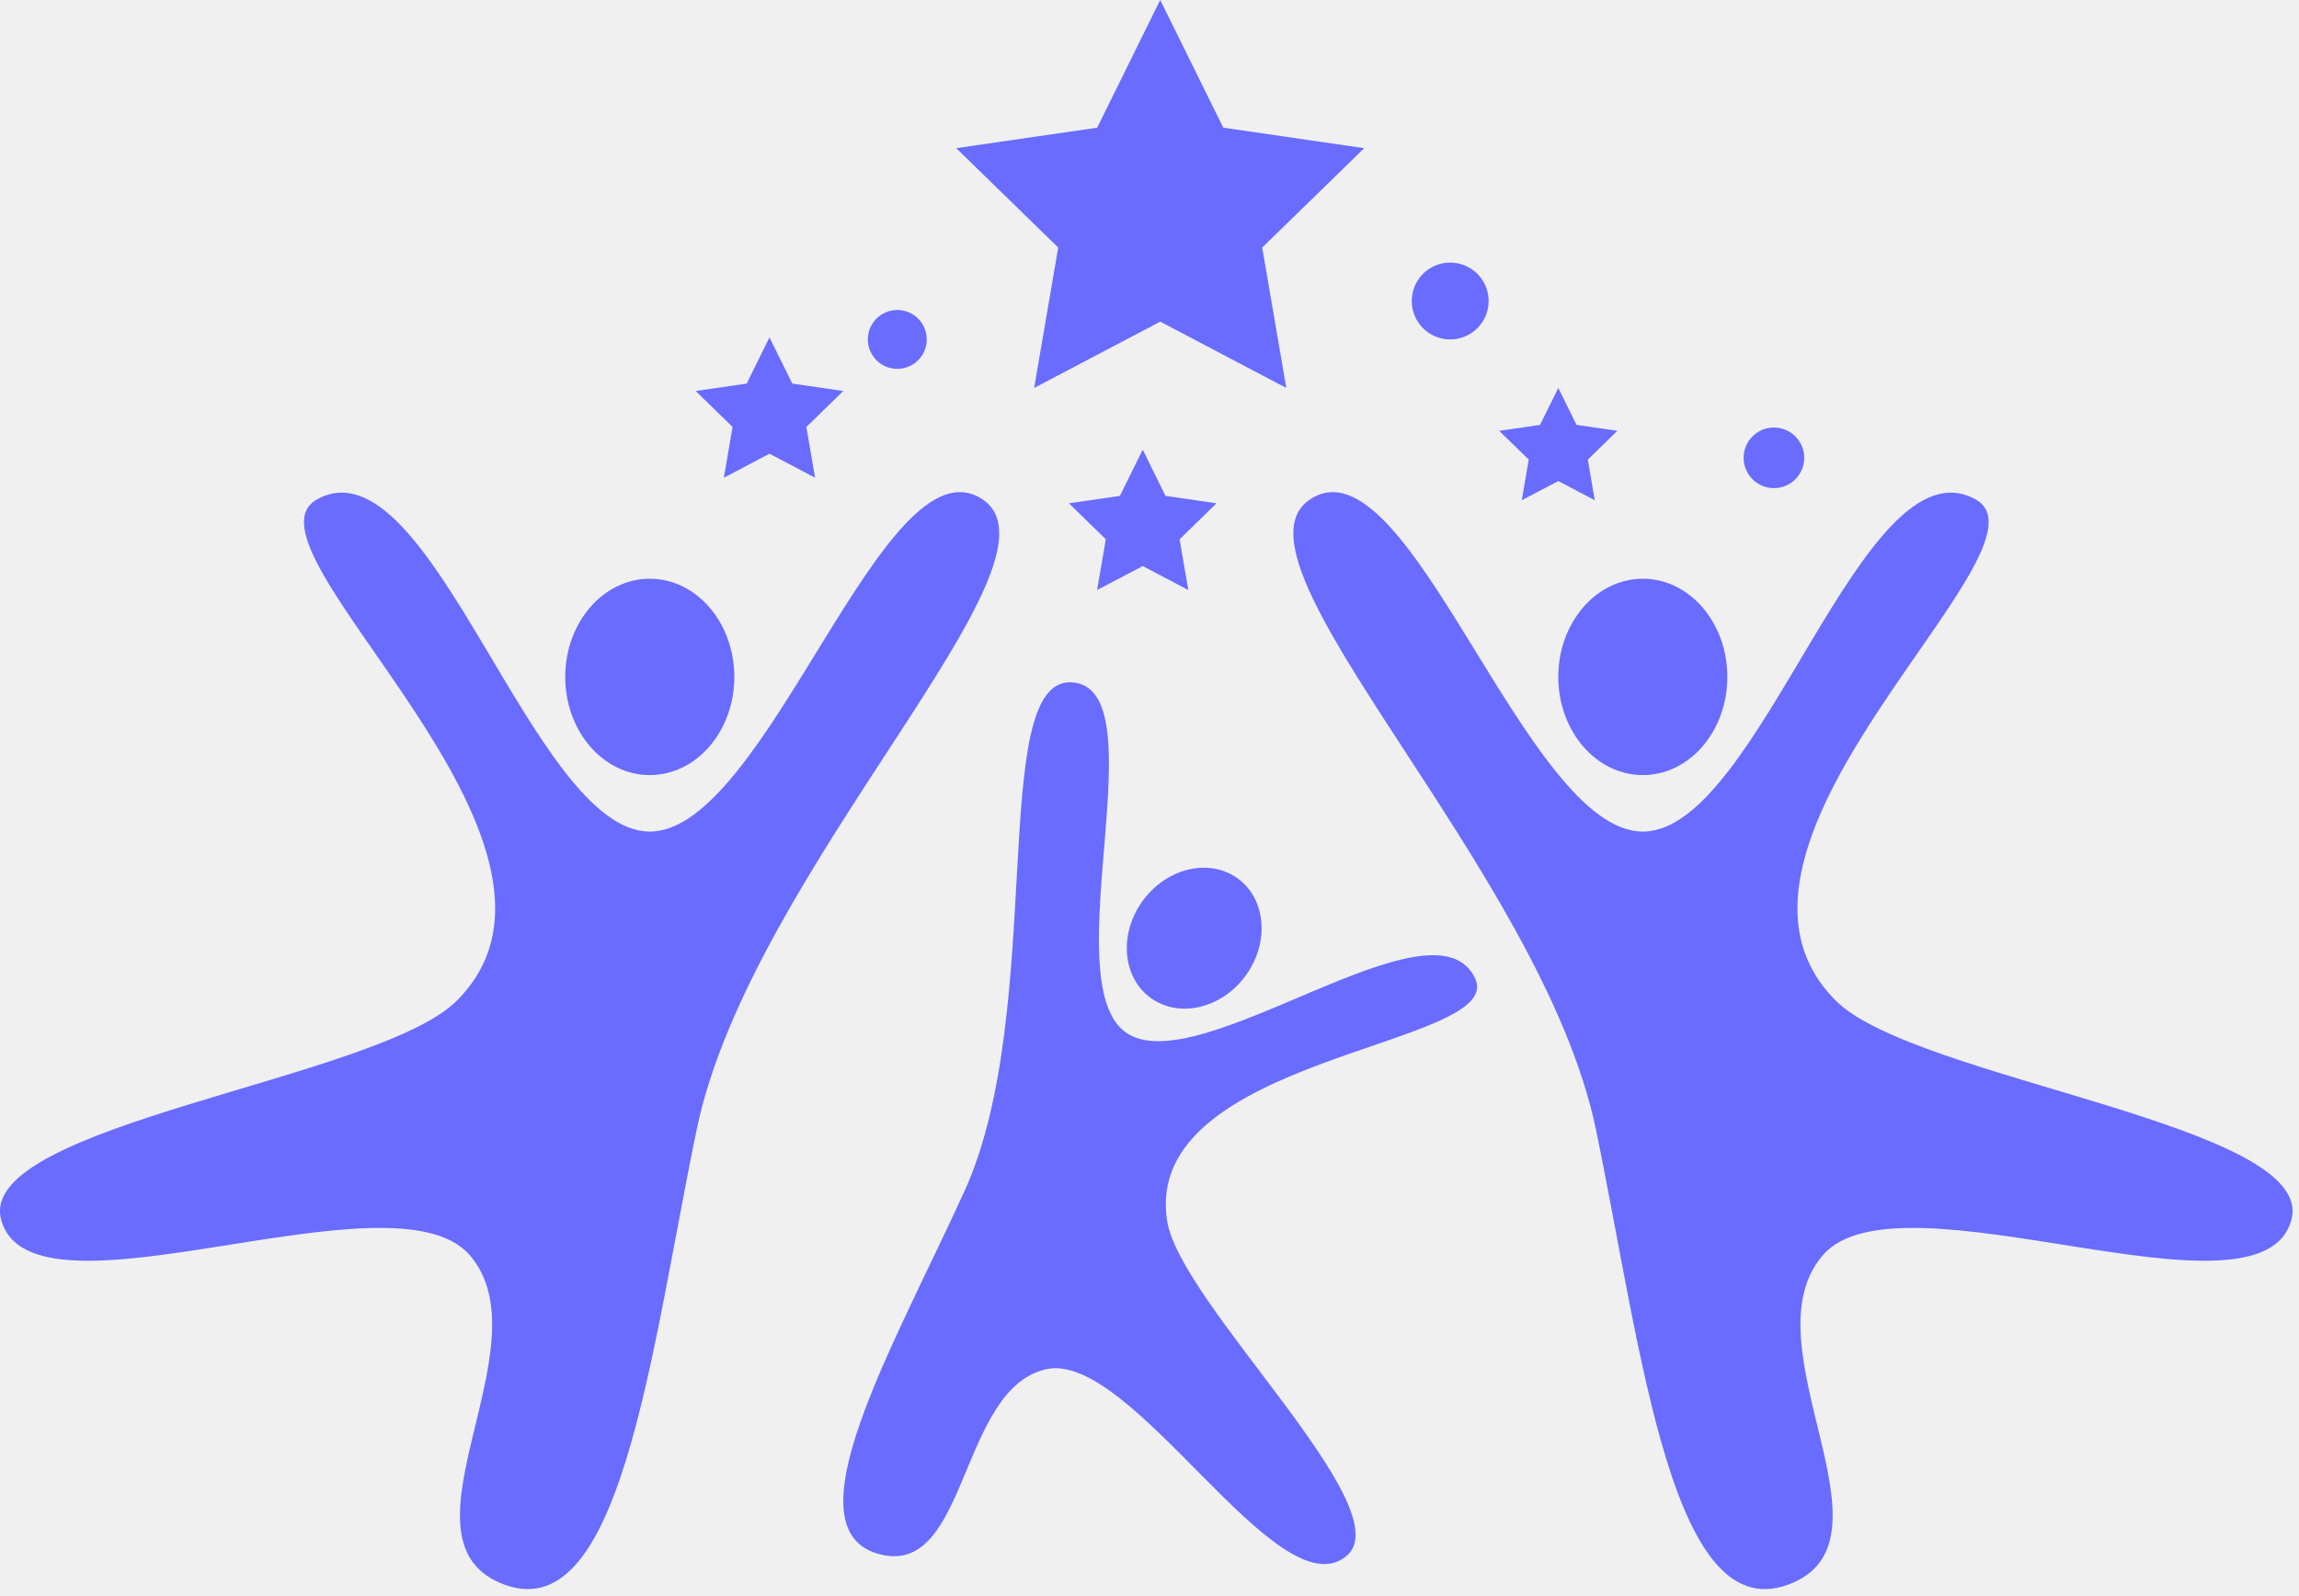
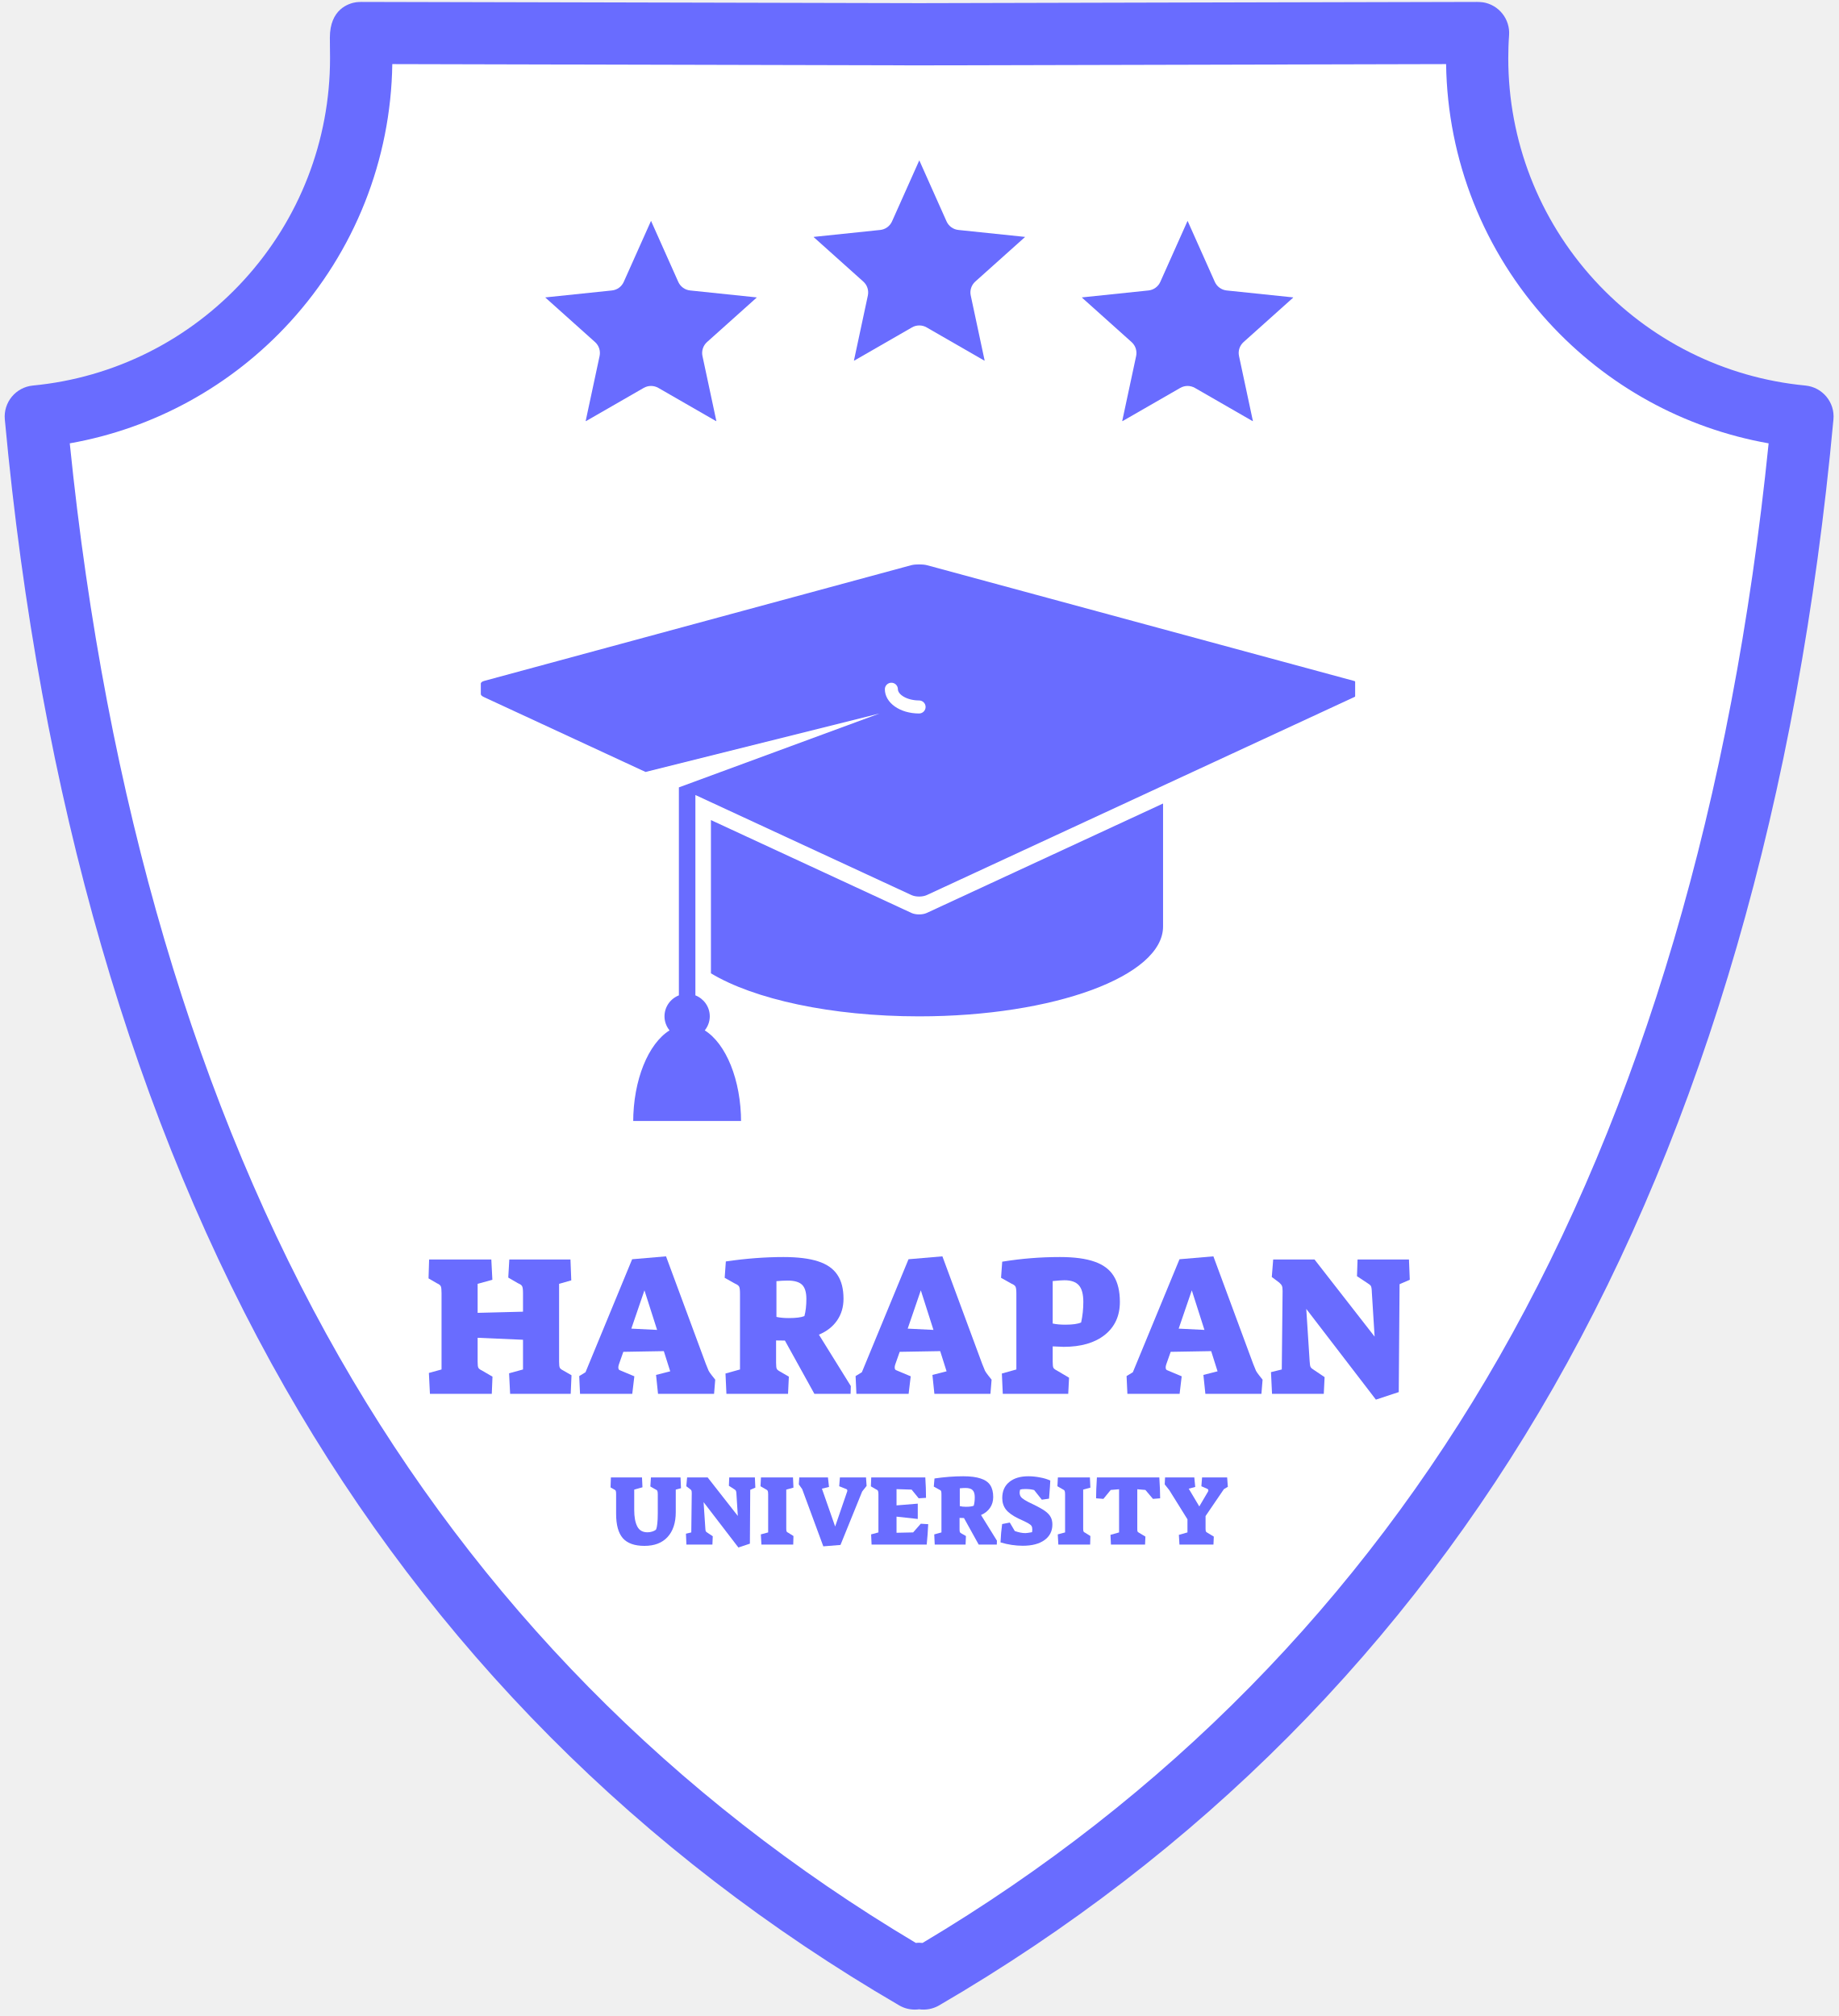
- <svg xmlns="http://www.w3.org/2000/svg" width="278" height="193" viewBox="0 0 278 193" fill="none">
-   <path d="M158.453 60.38C170.343 52.594 184.442 100.583 198.656 100.583C212.864 100.583 225.151 52.927 238.854 60.38C249.557 66.208 202.911 101.964 221.989 121.036C231.573 130.62 280.109 135.995 277.093 147.505C273.479 161.25 229.656 141.052 220.406 151.839C211.145 162.63 229.849 185.776 216.812 191.438C202.177 197.786 198.583 163.641 192.984 136.62C186.453 105.146 147.052 67.844 158.453 60.38Z" fill="#696CFF" />
-   <path d="M198.656 93.75C193.01 93.75 188.432 88.432 188.432 81.875C188.432 75.318 193.01 70 198.656 70C204.302 70 208.875 75.318 208.875 81.875C208.875 88.432 204.302 93.75 198.656 93.75Z" fill="#696CFF" />
-   <path d="M129.583 82.531C140.265 83.104 127.448 118.5 136.078 124.833C144.703 131.167 173.38 107.714 178.375 118.339C182.281 126.646 138.047 127.568 141.125 147.635C142.677 157.724 169.739 182.604 162.781 188.24C154.468 194.979 136.864 163.203 126.448 165.625C116.026 168.052 117.062 190.427 106.63 188.057C94.921 185.391 107.953 163.068 116.583 144.177C126.64 122.172 119.343 81.984 129.583 82.531Z" fill="#696CFF" />
-   <path d="M139.119 120.688C135.692 118.172 135.281 112.906 138.203 108.927C141.125 104.948 146.27 103.76 149.698 106.271C153.119 108.786 153.531 114.052 150.609 118.031C147.692 122.01 142.546 123.198 139.119 120.688Z" fill="#696CFF" />
-   <path d="M118.776 60.38C106.885 52.594 92.786 100.583 78.573 100.583C64.359 100.583 52.073 52.927 38.375 60.38C27.666 66.208 74.312 101.964 55.239 121.036C45.656 130.62 -2.886 135.995 0.135 147.505C3.744 161.25 47.567 141.052 56.823 151.839C66.078 162.63 47.38 185.776 60.416 191.438C75.052 197.786 78.645 163.641 84.245 136.62C90.776 105.146 130.172 67.849 118.776 60.38Z" fill="#696CFF" />
-   <path d="M78.573 93.75C84.218 93.75 88.797 88.432 88.797 81.875C88.797 75.318 84.218 70 78.573 70C72.927 70 68.349 75.318 68.349 81.875C68.349 88.432 72.927 93.75 78.573 93.75Z" fill="#696CFF" />
-   <mask id="mask0_18_250" style="mask-type:luminance" maskUnits="userSpaceOnUse" x="115" y="0" width="51" height="48">
-     <path d="M115.291 0H165.958V47.729H115.291V0Z" fill="white" />
+ <svg xmlns="http://www.w3.org/2000/svg" width="330" height="362" viewBox="0 0 330 362" fill="none">
+   <path d="M265.182 10.463C265.182 8.943 265.24 7.432 265.344 5.938C265.292 5.932 265.234 5.922 265.182 5.917L165.016 6.156L64.838 5.906C64.787 5.917 64.838 8.938 64.838 10.463C64.838 44.057 39.203 71.662 6.432 74.792C19.057 211.354 73.453 302.37 164.229 355.26C164.49 354.984 164.75 354.703 165.005 354.432C165.266 354.703 165.526 354.984 165.786 355.26C256.568 302.37 310.964 211.354 323.589 74.792C290.818 71.662 265.182 44.057 265.182 10.463Z" fill="white" />
+   <mask id="mask0_51_101" style="mask-type:luminance" maskUnits="userSpaceOnUse" x="0" y="0" width="330" height="362">
+     <path d="M0.401 0.323H329.401V361.323H0.401V0.323Z" fill="white" />
  </mask>
-   <g mask="url(#mask0_18_250)">
-     <path d="M140.297 -0.005L147.922 15.443L164.963 17.922L152.63 29.943L155.541 46.922L140.297 38.906L125.052 46.922L127.963 29.943L115.63 17.922L132.672 15.443L140.297 -0.005Z" fill="#696CFF" />
+   <g mask="url(#mask0_51_101)">
+     <path d="M164.229 360.849C163.26 360.849 162.297 360.604 161.417 360.089C114.786 332.922 77.693 295.609 51.172 249.177C24.078 201.734 7.146 143.234 0.865 75.312C0.583 72.245 2.833 69.526 5.901 69.229C20.438 67.839 33.896 61.115 43.797 50.281C53.76 39.38 59.25 25.24 59.25 10.464C59.25 9.969 59.245 9.313 59.234 8.656C59.229 7.964 59.219 7.271 59.219 6.75C59.219 1.661 62.552 0.604 63.99 0.385C64.276 0.344 64.557 0.328 64.854 0.323L165.031 0.568L265.167 0.323C265.427 0.323 265.745 0.344 266.036 0.385L266.193 0.406C269.062 0.849 271.12 3.422 270.917 6.318C270.812 7.724 270.771 9.125 270.771 10.464C270.771 25.24 276.26 39.38 286.219 50.281C296.115 61.115 309.573 67.839 324.115 69.229C327.177 69.526 329.437 72.245 329.146 75.312C322.87 143.234 305.943 201.734 278.849 249.177C252.328 295.609 215.234 332.922 168.604 360.089C167.49 360.74 166.219 360.964 165.005 360.797C164.755 360.828 164.49 360.849 164.229 360.849ZM165.016 348.844C165.219 348.844 165.417 348.859 165.62 348.88C209.297 322.849 244.115 287.453 269.151 243.635C294.745 198.818 311.005 143.661 317.51 79.609C302.354 76.927 288.479 69.318 277.974 57.823C266.359 45.12 259.859 28.708 259.609 11.51L165.031 11.74L70.427 11.51C70.172 28.708 63.672 45.115 52.062 57.823C41.557 69.312 27.682 76.927 12.526 79.609C19.031 143.661 35.297 198.818 60.885 243.635C85.917 287.453 120.734 322.849 164.417 348.88C164.604 348.849 164.807 348.844 165.016 348.844Z" fill="#696CFF" />
  </g>
-   <path d="M93.046 40.807L95.807 46.396L101.974 47.292L97.51 51.641L98.562 57.781L93.046 54.88L87.531 57.781L88.583 51.641L84.125 47.292L90.291 46.396L93.046 40.807Z" fill="#696CFF" />
-   <path d="M138.182 54.391L140.937 59.979L147.104 60.875L142.64 65.229L143.698 71.37L138.182 68.469L132.661 71.37L133.718 65.229L129.255 60.875L135.421 59.979L138.182 54.391Z" fill="#696CFF" />
-   <path d="M188.432 46.922L190.64 51.391L195.573 52.109L192.005 55.589L192.843 60.505L188.432 58.188L184.015 60.505L184.859 55.589L181.286 52.109L186.224 51.391L188.432 46.922Z" fill="#696CFF" />
-   <path d="M180.01 36.406C180.01 38.974 177.927 41.057 175.359 41.057C172.791 41.057 170.713 38.974 170.713 36.406C170.713 33.839 172.791 31.76 175.359 31.76C177.927 31.76 180.01 33.839 180.01 36.406Z" fill="#696CFF" />
-   <path d="M218.172 55.375C218.172 57.401 216.531 59.042 214.505 59.042C212.484 59.042 210.843 57.401 210.843 55.375C210.843 53.349 212.484 51.708 214.505 51.708C216.531 51.708 218.172 53.349 218.172 55.375Z" fill="#696CFF" />
-   <path d="M112.067 41.057C112.067 43.021 110.474 44.615 108.505 44.615C106.536 44.615 104.942 43.021 104.942 41.057C104.942 39.089 106.536 37.495 108.505 37.495C110.474 37.495 112.067 39.089 112.067 41.057Z" fill="#696CFF" />
+   <mask id="mask1_51_101" style="mask-type:luminance" maskUnits="userSpaceOnUse" x="86" y="101" width="158" height="101">
+     <path d="M86.281 101.286H243.281V201.287H86.281V101.286Z" fill="white" />
+   </mask>
+   <g mask="url(#mask1_51_101)">
+     <path d="M164.995 128.115C161.552 128.115 158.854 126.203 158.854 123.76C158.854 123.115 159.38 122.594 160.026 122.594C160.672 122.594 161.193 123.115 161.193 123.76C161.193 124.714 162.823 125.776 164.995 125.776C165.646 125.776 166.167 126.297 166.167 126.943C166.167 127.589 165.646 128.115 164.995 128.115ZM243.047 122.26L166.474 101.505C165.661 101.286 164.339 101.286 163.526 101.505L86.948 122.26C86.5 122.385 86.297 122.578 86.318 122.786C86.312 122.813 86.318 122.839 86.318 122.87C86.312 122.896 86.318 122.922 86.318 122.948C86.312 122.974 86.318 123 86.318 123.031C86.312 123.057 86.318 123.083 86.318 123.109C86.312 123.135 86.318 123.167 86.318 123.193C86.312 123.219 86.318 123.245 86.318 123.271C86.312 123.297 86.318 123.328 86.318 123.354C86.312 123.38 86.318 123.406 86.318 123.438C86.312 123.458 86.318 123.49 86.318 123.516C86.312 123.542 86.318 123.568 86.318 123.594C86.312 123.625 86.318 123.651 86.318 123.677C86.312 123.703 86.318 123.729 86.318 123.755C86.312 123.781 86.318 123.813 86.318 123.839C86.312 123.865 86.318 123.891 86.318 123.917C86.312 123.948 86.318 123.974 86.318 124C86.312 124.026 86.318 124.052 86.318 124.078C86.312 124.109 86.318 124.135 86.318 124.161C86.312 124.188 86.318 124.214 86.318 124.24C86.312 124.271 86.318 124.297 86.318 124.323C86.312 124.349 86.318 124.375 86.318 124.406C86.312 124.432 86.318 124.458 86.318 124.484C86.312 124.51 86.318 124.542 86.318 124.568C86.281 124.76 86.458 124.979 86.859 125.161L115.891 138.615L157.901 128.115L121.875 141.385V178.729C120.365 179.323 119.292 180.781 119.292 182.5C119.292 183.458 119.641 184.328 120.193 185.021C116.401 187.391 113.672 193.88 113.672 201.531H133.042C133.042 193.88 130.313 187.391 126.521 185.021C127.073 184.328 127.422 183.458 127.422 182.5C127.422 180.781 126.349 179.323 124.839 178.729V142.755L163.62 160.719C164.38 161.078 165.625 161.078 166.391 160.719L243.141 125.161C243.536 124.979 243.714 124.76 243.677 124.568C243.677 124.542 243.682 124.51 243.677 124.484C243.677 124.458 243.682 124.432 243.677 124.406C243.677 124.375 243.682 124.349 243.677 124.323C243.677 124.297 243.682 124.271 243.677 124.24C243.677 124.214 243.682 124.188 243.677 124.161C243.677 124.135 243.682 124.109 243.677 124.078C243.677 124.052 243.682 124.026 243.677 124C243.677 123.974 243.682 123.948 243.677 123.917C243.677 123.891 243.682 123.865 243.677 123.839C243.677 123.813 243.682 123.787 243.677 123.755C243.677 123.729 243.682 123.703 243.677 123.677C243.677 123.651 243.682 123.625 243.677 123.594C243.677 123.568 243.682 123.542 243.677 123.516C243.677 123.49 243.682 123.458 243.677 123.438C243.677 123.406 243.682 123.38 243.677 123.354C243.677 123.328 243.682 123.297 243.677 123.276C243.677 123.245 243.682 123.219 243.677 123.193C243.677 123.167 243.682 123.135 243.677 123.109C243.677 123.083 243.682 123.057 243.677 123.031C243.677 123 243.682 122.974 243.677 122.948C243.677 122.922 243.682 122.896 243.677 122.87C243.677 122.839 243.682 122.818 243.677 122.786C243.698 122.578 243.495 122.385 243.047 122.26Z" fill="#696CFF" />
+   </g>
+   <path d="M163.62 163.927L127.63 147.255V174.776C135.328 179.406 149.177 182.5 164.995 182.5C189.187 182.5 208.797 175.276 208.797 166.365V144.281L166.385 163.927C165.625 164.286 164.38 164.286 163.62 163.927Z" fill="#696CFF" />
+   <path d="M211.636 275.604L213.177 275.166V272.812L209.906 267.562L209.094 266.541L209.156 265.291H214.406L214.573 267L213.406 267.312L215.302 270.5L216.844 267.875C216.896 267.791 216.927 267.708 216.927 267.625C216.927 267.489 216.854 267.39 216.719 267.333L215.677 266.875L215.802 265.291H220.302L220.427 266.979L219.719 267.395L216.427 272.229V274.458C216.427 274.739 216.448 274.916 216.49 275C216.531 275.083 216.636 275.166 216.802 275.25L217.906 275.916L217.844 277.354H211.74L211.636 275.604Z" fill="#696CFF" />
+   <path d="M199.357 275.604L200.899 275.166V267.416L199.399 267.541L198.087 269.145L196.774 269.041C196.774 268.041 196.821 266.791 196.92 265.291H208.128C208.222 266.791 208.274 268.041 208.274 269.041L206.982 269.145L205.628 267.541L204.17 267.416V274.458C204.17 274.739 204.18 274.916 204.212 275C204.253 275.083 204.357 275.166 204.524 275.25L205.628 275.916L205.566 277.354H199.441L199.357 275.604Z" fill="#696CFF" />
+   <path d="M189.894 275.52L191.207 275.166V268.312C191.207 268.01 191.175 267.807 191.123 267.708C191.082 267.599 190.962 267.5 190.769 267.416L189.832 266.875L189.915 265.291H195.665L195.748 267.125L194.457 267.479V274.458C194.457 274.739 194.477 274.916 194.519 275C194.561 275.083 194.67 275.166 194.852 275.25L195.748 275.812L195.707 277.354H189.998L189.894 275.52Z" fill="#696CFF" />
+   <path d="M183.615 277.562C182.292 277.562 180.958 277.359 179.615 276.958C179.667 275.781 179.766 274.682 179.906 273.666L181.281 273.396L182.177 274.916C182.885 275.166 183.516 275.291 184.073 275.291C184.266 275.291 184.667 275.239 185.281 275.125C185.307 274.89 185.323 274.729 185.323 274.646C185.323 274.369 185.271 274.156 185.177 274C185.078 273.849 184.87 273.682 184.552 273.5C184.229 273.323 183.656 273.041 182.823 272.666C181.792 272.166 181.052 271.635 180.594 271.062C180.146 270.479 179.927 269.791 179.927 269C179.927 267.765 180.344 266.807 181.177 266.125C182.01 265.432 183.156 265.083 184.615 265.083C185.307 265.083 186 265.156 186.698 265.291C187.406 265.416 188.021 265.604 188.552 265.854C188.521 266.521 188.469 267.349 188.385 268.333L188.323 269.104L187.031 269.291L185.656 267.562C185.224 267.437 184.687 267.375 184.052 267.375C183.646 267.375 183.344 267.411 183.135 267.479C183.078 267.718 183.052 267.896 183.052 268.021C183.052 268.286 183.115 268.521 183.24 268.729C183.375 268.927 183.615 269.125 183.948 269.333C184.281 269.541 184.771 269.802 185.427 270.104C186.385 270.562 187.104 270.968 187.594 271.312C188.078 271.661 188.417 272.021 188.615 272.396C188.823 272.771 188.927 273.224 188.927 273.75C188.927 274.932 188.453 275.864 187.51 276.541C186.562 277.224 185.266 277.562 183.615 277.562Z" fill="#696CFF" />
+   <path d="M167.721 275.521L169.013 275.166V268.354C169.013 268.052 168.992 267.849 168.95 267.75C168.909 267.64 168.784 267.541 168.575 267.458L167.638 266.937L167.763 265.479C169.539 265.218 171.263 265.083 172.93 265.083C174.221 265.083 175.252 265.218 176.034 265.479C176.825 265.729 177.398 266.125 177.763 266.666C178.122 267.208 178.305 267.927 178.305 268.812C178.305 269.562 178.107 270.218 177.721 270.771C177.346 271.312 176.81 271.739 176.117 272.041L178.971 276.646L178.95 277.354H175.7L173.055 272.583L172.263 272.562V274.562C172.263 274.854 172.284 275.041 172.325 275.125C172.367 275.198 172.471 275.281 172.638 275.375L173.409 275.812L173.346 277.354H167.805L167.721 275.521ZM173.409 270.562C174.034 270.562 174.497 270.5 174.805 270.375C174.93 269.948 174.992 269.432 174.992 268.833C174.992 268.239 174.857 267.812 174.596 267.562C174.346 267.312 173.919 267.187 173.325 267.187C172.992 267.187 172.648 267.208 172.305 267.25V270.437C172.607 270.521 172.976 270.562 173.409 270.562Z" fill="#696CFF" />
+   <path d="M156.386 275.52L157.699 275.166V268.312C157.699 268.01 157.668 267.807 157.615 267.708C157.574 267.599 157.449 267.5 157.24 267.416L156.345 266.895L156.407 265.291H166.115C166.199 266.541 166.24 267.765 166.24 268.958L164.928 269.041L163.657 267.479L160.949 267.395V270.312L164.761 270V272.75L160.949 272.333V275.229L163.928 275.166L165.303 273.604L166.636 273.687C166.579 274.937 166.49 276.161 166.365 277.354H156.47L156.386 275.52Z" fill="#696CFF" />
+   <path d="M144.012 267.395L143.408 266.541L143.491 265.291H148.637L148.825 267L147.554 267.312L149.929 274.104L152.054 267.916C152.095 267.823 152.116 267.739 152.116 267.666C152.116 267.515 152.043 267.416 151.908 267.375L150.658 266.875L150.783 265.291H155.47L155.575 266.812L154.783 267.812L150.887 277.416L147.804 277.666L144.012 267.395Z" fill="#696CFF" />
+   <path d="M136.59 275.52L137.903 275.166V268.312C137.903 268.01 137.872 267.807 137.819 267.708C137.778 267.599 137.658 267.5 137.465 267.416L136.528 266.875L136.611 265.291H142.361L142.444 267.125L141.153 267.479V274.458C141.153 274.739 141.174 274.916 141.215 275C141.257 275.083 141.366 275.166 141.549 275.25L142.444 275.812L142.403 277.354H136.694L136.59 275.52Z" fill="#696CFF" />
+   <path d="M126.31 269.729L126.623 274.416C126.633 274.698 126.665 274.875 126.706 274.958C126.748 275.041 126.852 275.135 127.019 275.229L127.956 275.854L127.894 277.354H123.227L123.144 275.395L124.102 275.166L124.185 268.125C124.185 267.89 124.165 267.729 124.123 267.645C124.092 267.562 124.008 267.474 123.873 267.375L123.206 266.875L123.352 265.291H127.04L132.456 272.208L132.206 268.229C132.191 267.937 132.154 267.75 132.102 267.666C132.06 267.583 131.956 267.494 131.79 267.395L130.852 266.791L130.915 265.291H135.519L135.602 267.125L134.685 267.52L134.623 277.187L132.56 277.875L126.31 269.729Z" fill="#696CFF" />
+   <path d="M115.691 277.583C113.925 277.583 112.634 277.125 111.816 276.208C111.009 275.281 110.608 273.823 110.608 271.833V268.312C110.608 268.01 110.587 267.807 110.545 267.708C110.504 267.599 110.384 267.5 110.191 267.416L109.608 267.083L109.67 265.291H115.254L115.337 267.062L113.858 267.479V271.145C113.858 272.385 114.035 273.364 114.399 274.083C114.759 274.791 115.368 275.145 116.233 275.145C116.524 275.145 116.8 275.104 117.066 275.02C117.342 274.937 117.571 274.828 117.754 274.687C117.879 274.411 117.962 274.041 118.004 273.583C118.056 273.125 118.087 272.51 118.087 271.729V268.312C118.087 268.01 118.056 267.807 118.004 267.708C117.962 267.599 117.837 267.5 117.629 267.416L116.754 266.916L116.858 265.291H122.17L122.254 267.229L121.316 267.479V271.52C121.316 273.437 120.821 274.932 119.837 276C118.863 277.057 117.483 277.583 115.691 277.583Z" fill="#696CFF" />
+   <path d="M76.996 246.531L79.267 245.906V232.197C79.267 231.588 79.225 231.187 79.142 230.989C79.058 230.781 78.819 230.593 78.433 230.427L76.933 229.552L77.037 226.156H88.204L88.392 229.802L85.746 230.531V235.739L93.892 235.531V232.197C93.892 231.588 93.84 231.187 93.746 230.989C93.662 230.781 93.412 230.593 92.996 230.427L91.246 229.406L91.433 226.156H102.412L102.558 229.906L100.371 230.531V244.489C100.371 245.062 100.412 245.427 100.496 245.593C100.579 245.76 100.787 245.927 101.121 246.093L102.6 246.947L102.454 250.281H91.579L91.392 246.593L93.892 245.906V240.572L85.746 240.218V244.489C85.746 245.062 85.787 245.427 85.871 245.593C85.954 245.76 86.168 245.927 86.517 246.093L88.412 247.197L88.287 250.281H77.183L76.996 246.531Z" fill="#696CFF" />
+   <path d="M103.985 247.093L105.11 246.406L113.485 226.114L119.568 225.593L126.714 244.906C126.964 245.531 127.13 245.942 127.214 246.135C127.308 246.317 127.49 246.583 127.755 246.927L128.401 247.739L128.193 250.281H118.13L117.776 246.885L120.318 246.239L119.172 242.614L111.901 242.739L111.11 244.989C111.037 245.197 111.005 245.38 111.005 245.531C111.005 245.697 111.031 245.822 111.089 245.906C111.156 245.989 111.261 246.052 111.401 246.093L113.88 247.135L113.505 250.281H104.13L103.985 247.093ZM115.693 231.697L113.339 238.572L117.964 238.802L115.693 231.697Z" fill="#696CFF" />
+   <path d="M130.243 246.635L132.847 245.906V232.281C132.847 231.656 132.795 231.25 132.701 231.052C132.602 230.843 132.352 230.656 131.951 230.489L130.097 229.447L130.305 226.51C133.889 225.984 137.337 225.718 140.66 225.718C143.227 225.718 145.295 225.979 146.868 226.489C148.451 227.005 149.602 227.812 150.326 228.906C151.061 229.989 151.43 231.427 151.43 233.218C151.43 234.692 151.045 235.984 150.285 237.093C149.519 238.208 148.43 239.062 147.014 239.656L152.743 248.885L152.701 250.281H146.201L140.91 240.718L139.326 240.697V244.697C139.326 245.27 139.368 245.635 139.451 245.802C139.535 245.958 139.743 246.125 140.076 246.302L141.618 247.197L141.472 250.281H130.41L130.243 246.635ZM141.618 236.677C142.878 236.677 143.811 236.562 144.41 236.322C144.644 235.463 144.764 234.437 144.764 233.239C144.764 232.046 144.503 231.197 143.993 230.697C143.477 230.197 142.623 229.947 141.43 229.947C140.764 229.947 140.081 229.984 139.389 230.052V236.468C140.014 236.609 140.753 236.677 141.618 236.677Z" fill="#696CFF" />
+   <path d="M153.599 247.093L154.724 246.406L163.099 226.114L169.183 225.593L176.328 244.906C176.578 245.531 176.745 245.942 176.828 246.135C176.922 246.317 177.104 246.583 177.37 246.927L178.016 247.739L177.808 250.281H167.745L167.391 246.885L169.933 246.239L168.787 242.614L161.516 242.739L160.724 244.989C160.651 245.197 160.62 245.38 160.62 245.531C160.62 245.697 160.646 245.822 160.703 245.906C160.771 245.989 160.875 246.052 161.016 246.093L163.495 247.135L163.12 250.281H153.745L153.599 247.093ZM165.308 231.697L162.953 238.572L167.578 238.802L165.308 231.697Z" fill="#696CFF" />
+   <path d="M179.858 246.635L182.462 245.906V232.281C182.462 231.656 182.41 231.25 182.316 231.052C182.217 230.843 181.967 230.656 181.566 230.489L179.712 229.447L179.92 226.552C181.738 226.26 183.451 226.052 185.066 225.927C186.691 225.791 188.43 225.718 190.295 225.718C192.878 225.718 194.946 226 196.503 226.552C198.071 227.093 199.217 227.958 199.941 229.135C200.675 230.302 201.045 231.854 201.045 233.781C201.045 236.281 200.139 238.255 198.337 239.697C196.529 241.13 194.066 241.843 190.941 241.843L188.983 241.76V244.489C188.983 245.062 189.024 245.427 189.108 245.593C189.191 245.76 189.399 245.927 189.733 246.093L191.92 247.385L191.774 250.281H180.024L179.858 246.635ZM191.274 237.864C192.55 237.864 193.488 237.734 194.087 237.468C194.347 236.302 194.483 235.072 194.483 233.781C194.483 232.38 194.212 231.38 193.67 230.781C193.139 230.187 192.279 229.885 191.087 229.885C190.68 229.885 189.983 229.937 188.983 230.031V237.656C189.618 237.796 190.384 237.864 191.274 237.864Z" fill="#696CFF" />
+   <path d="M202.247 247.093L203.372 246.406L211.747 226.114L217.831 225.593L224.976 244.906C225.226 245.531 225.393 245.942 225.476 246.135C225.57 246.317 225.752 246.583 226.018 246.927L226.664 247.739L226.456 250.281H216.393L216.039 246.885L218.581 246.239L217.435 242.614L210.164 242.739L209.372 244.989C209.299 245.197 209.268 245.38 209.268 245.531C209.268 245.697 209.294 245.822 209.351 245.906C209.419 245.989 209.523 246.052 209.664 246.093L212.143 247.135L211.768 250.281H202.393L202.247 247.093ZM213.956 231.697L211.601 238.572L216.226 238.802L213.956 231.697Z" fill="#696CFF" />
+   <path d="M234.506 235.031L235.11 244.406C235.136 244.963 235.198 245.322 235.297 245.489C235.391 245.656 235.61 245.838 235.943 246.031L237.797 247.281L237.651 250.281H228.36L228.172 246.385L230.11 245.906L230.256 231.822C230.256 231.364 230.214 231.052 230.131 230.885C230.058 230.718 229.901 230.526 229.651 230.302L228.318 229.302L228.568 226.156H235.985L246.776 240.01L246.276 232.031C246.261 231.463 246.203 231.093 246.11 230.927C246.011 230.76 245.797 230.583 245.464 230.385L243.61 229.156L243.714 226.156H252.943L253.089 229.802L251.256 230.593L251.11 249.968L247.006 251.322L234.506 235.031Z" fill="#696CFF" />
+   <mask id="mask2_51_101" style="mask-type:luminance" maskUnits="userSpaceOnUse" x="97" y="39" width="39" height="37">
+     <path d="M97.875 39.656H135.875V75.656H97.875V39.656Z" fill="white" />
+   </mask>
+   <g mask="url(#mask2_51_101)">
+     <path fill-rule="evenodd" clip-rule="evenodd" d="M116.875 39.656L121.766 50.615C121.953 51.036 122.25 51.401 122.625 51.672C123 51.943 123.438 52.109 123.901 52.156L135.875 53.406L126.922 61.427C126.578 61.74 126.323 62.13 126.182 62.568C126.036 63.005 126.01 63.474 126.109 63.927L128.615 75.656L118.193 69.656C117.792 69.427 117.339 69.302 116.875 69.302C116.411 69.302 115.958 69.427 115.557 69.656L105.13 75.656L107.641 63.927C107.734 63.474 107.714 63.005 107.568 62.568C107.427 62.13 107.172 61.74 106.828 61.427L97.875 53.406L109.849 52.156C110.307 52.109 110.75 51.943 111.125 51.672C111.495 51.401 111.792 51.036 111.979 50.615L116.875 39.656Z" fill="#696CFF" />
+   </g>
+   <mask id="mask3_51_101" style="mask-type:luminance" maskUnits="userSpaceOnUse" x="194" y="39" width="39" height="37">
+     <path d="M194.198 39.656H232.198V75.656H194.198V39.656Z" fill="white" />
+   </mask>
+   <g mask="url(#mask3_51_101)">
+     <path fill-rule="evenodd" clip-rule="evenodd" d="M213.198 39.656L218.089 50.615C218.276 51.036 218.573 51.401 218.948 51.672C219.323 51.943 219.76 52.109 220.219 52.156L232.198 53.406L223.245 61.427C222.901 61.74 222.646 62.13 222.5 62.568C222.359 63.005 222.333 63.474 222.432 63.927L224.937 75.656L214.516 69.656C214.115 69.427 213.656 69.302 213.198 69.302C212.734 69.302 212.281 69.427 211.88 69.656L201.453 75.656L203.964 63.927C204.057 63.474 204.031 63.005 203.891 62.568C203.75 62.13 203.49 61.74 203.146 61.427L194.198 53.406L206.172 52.156C206.63 52.109 207.073 51.943 207.443 51.672C207.818 51.401 208.115 51.036 208.302 50.615L213.198 39.656Z" fill="#696CFF" />
+   </g>
+   <mask id="mask4_51_101" style="mask-type:luminance" maskUnits="userSpaceOnUse" x="146" y="28" width="39" height="37">
+     <path d="M146.036 28.792H184.036V64.792H146.036V28.792Z" fill="white" />
+   </mask>
+   <g mask="url(#mask4_51_101)">
+     <path fill-rule="evenodd" clip-rule="evenodd" d="M165.036 28.792L169.927 39.75C170.115 40.172 170.411 40.536 170.786 40.807C171.161 41.078 171.599 41.245 172.057 41.292L184.036 42.542L175.083 50.562C174.74 50.87 174.484 51.266 174.339 51.703C174.198 52.141 174.172 52.609 174.271 53.057L176.776 64.792L166.354 58.792C165.953 58.557 165.5 58.438 165.036 58.438C164.573 58.438 164.12 58.557 163.719 58.792L153.292 64.792L155.802 53.057C155.896 52.609 155.87 52.141 155.729 51.703C155.589 51.266 155.328 50.87 154.984 50.562L146.036 42.542L158.01 41.292C158.469 41.245 158.911 41.078 159.286 40.807C159.656 40.536 159.953 40.172 160.141 39.75L165.036 28.792Z" fill="#696CFF" />
+   </g>
</svg>
